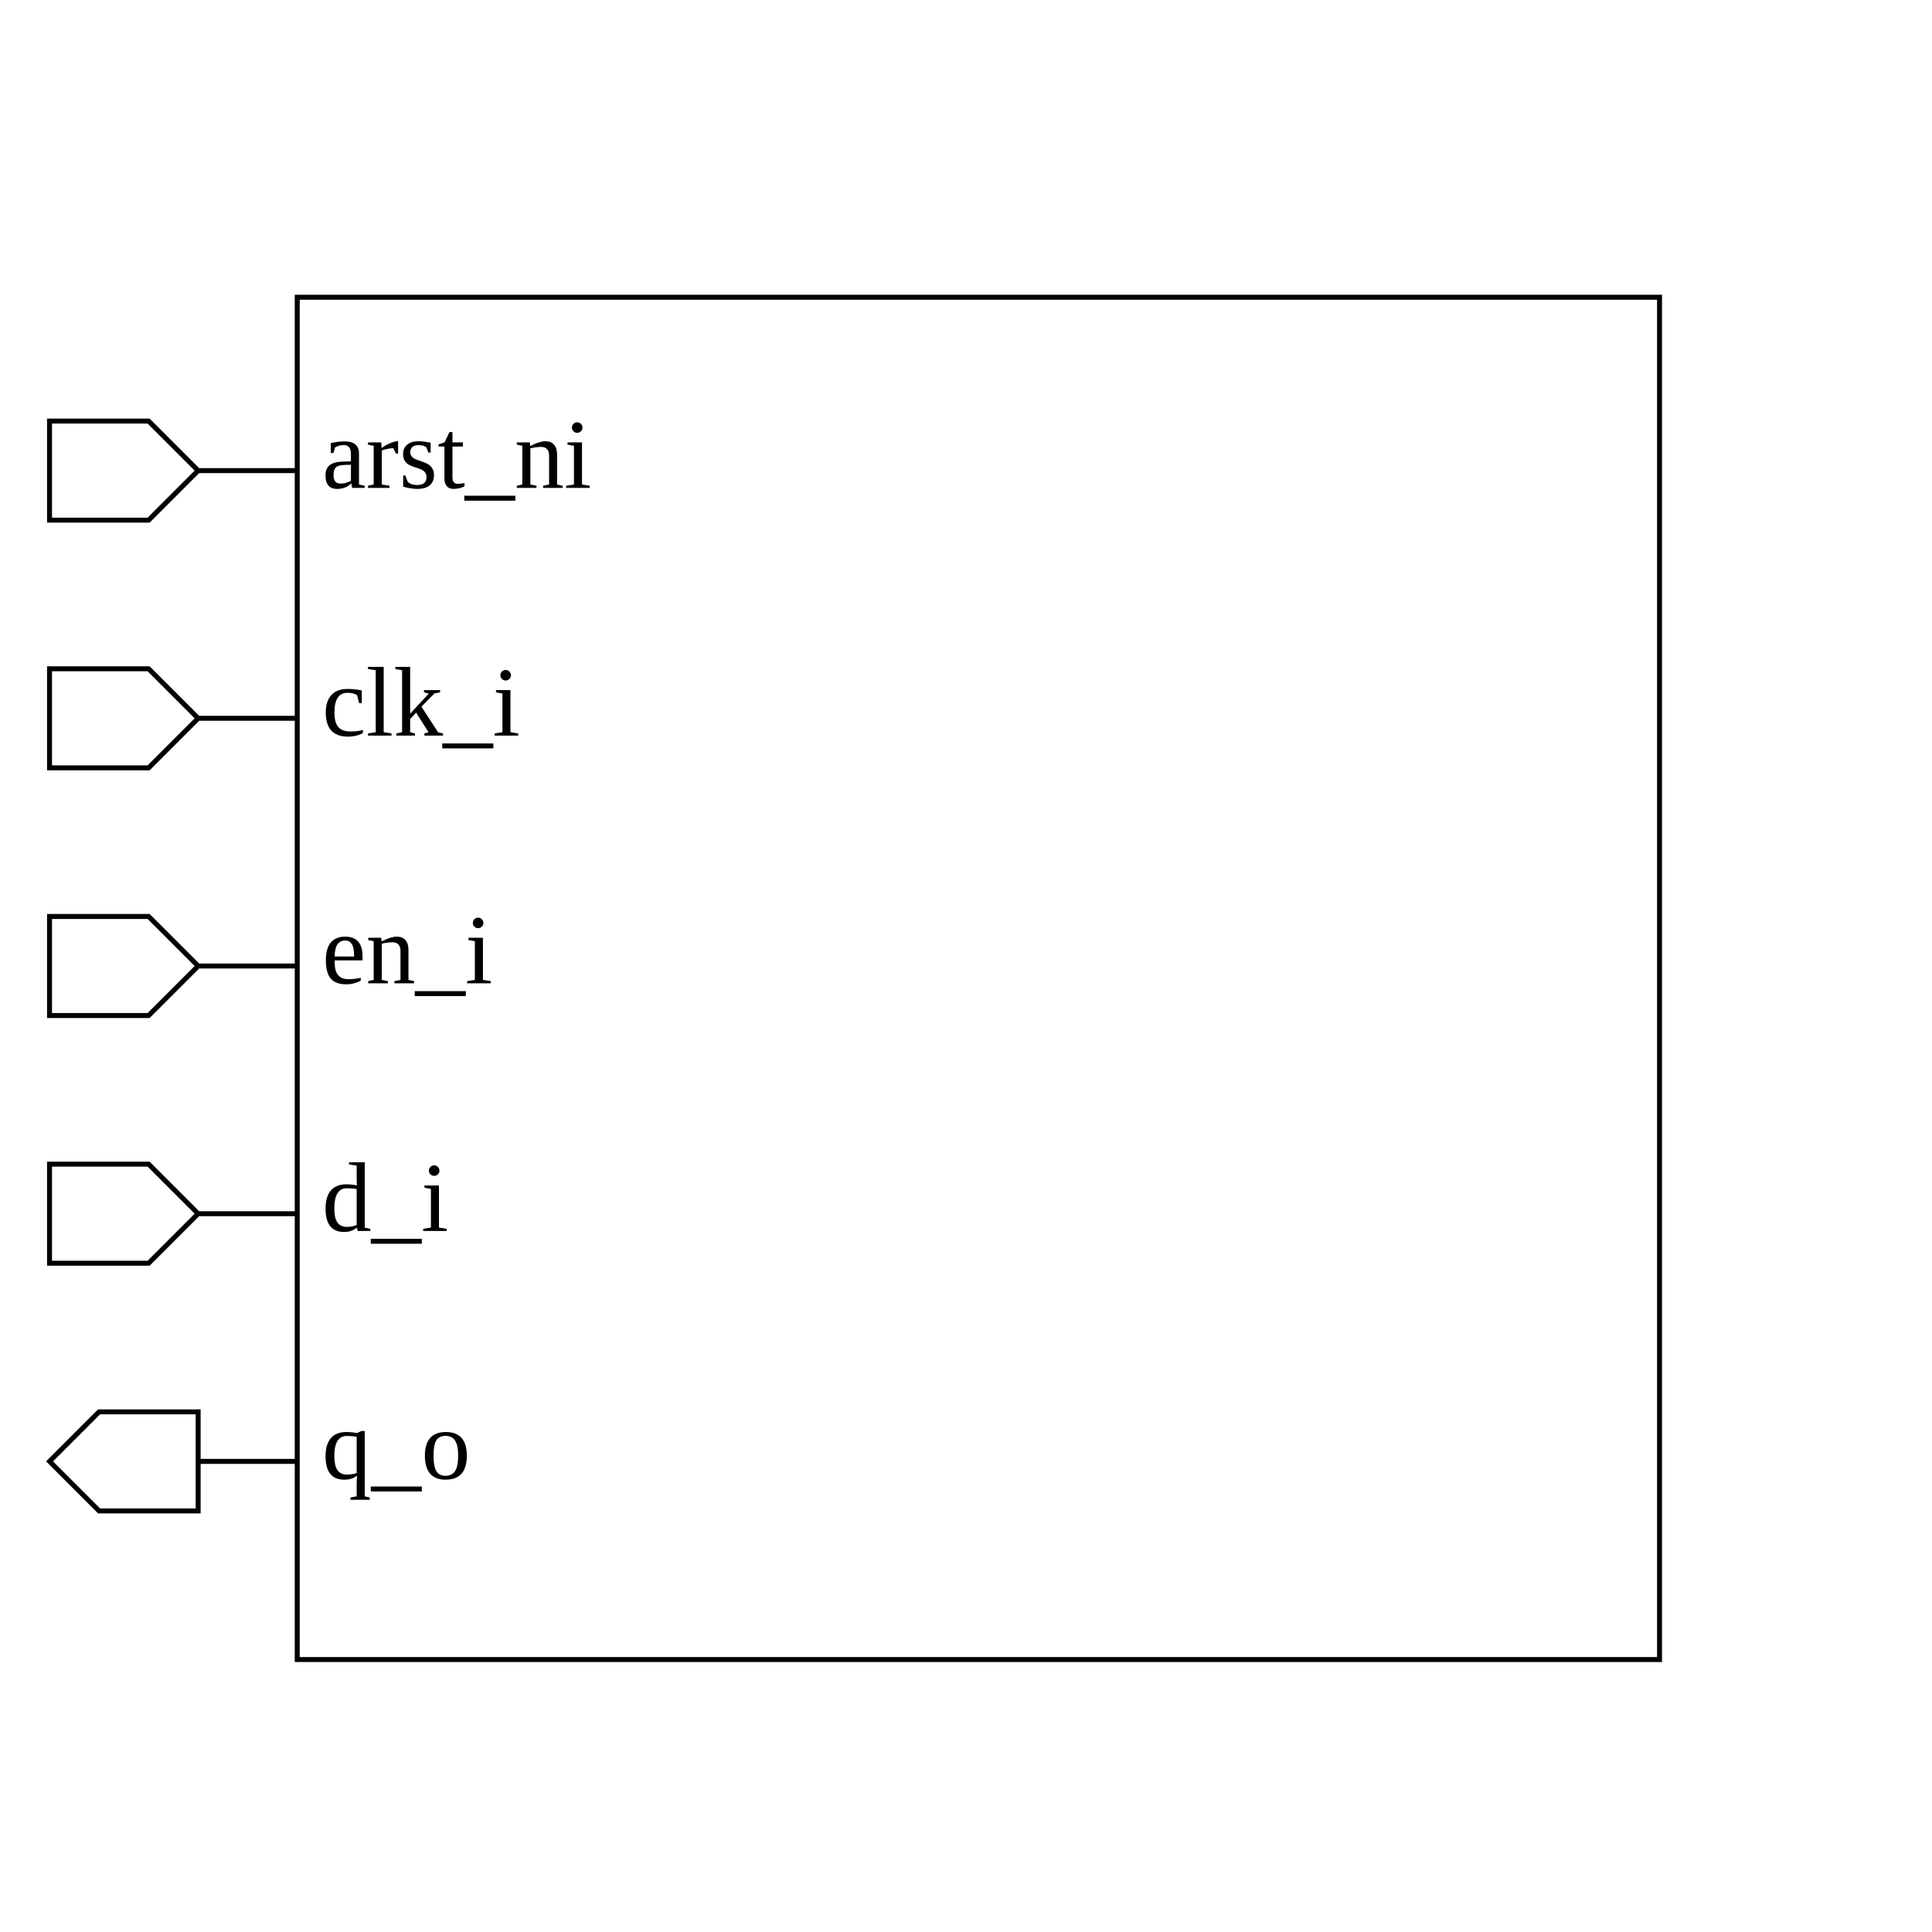
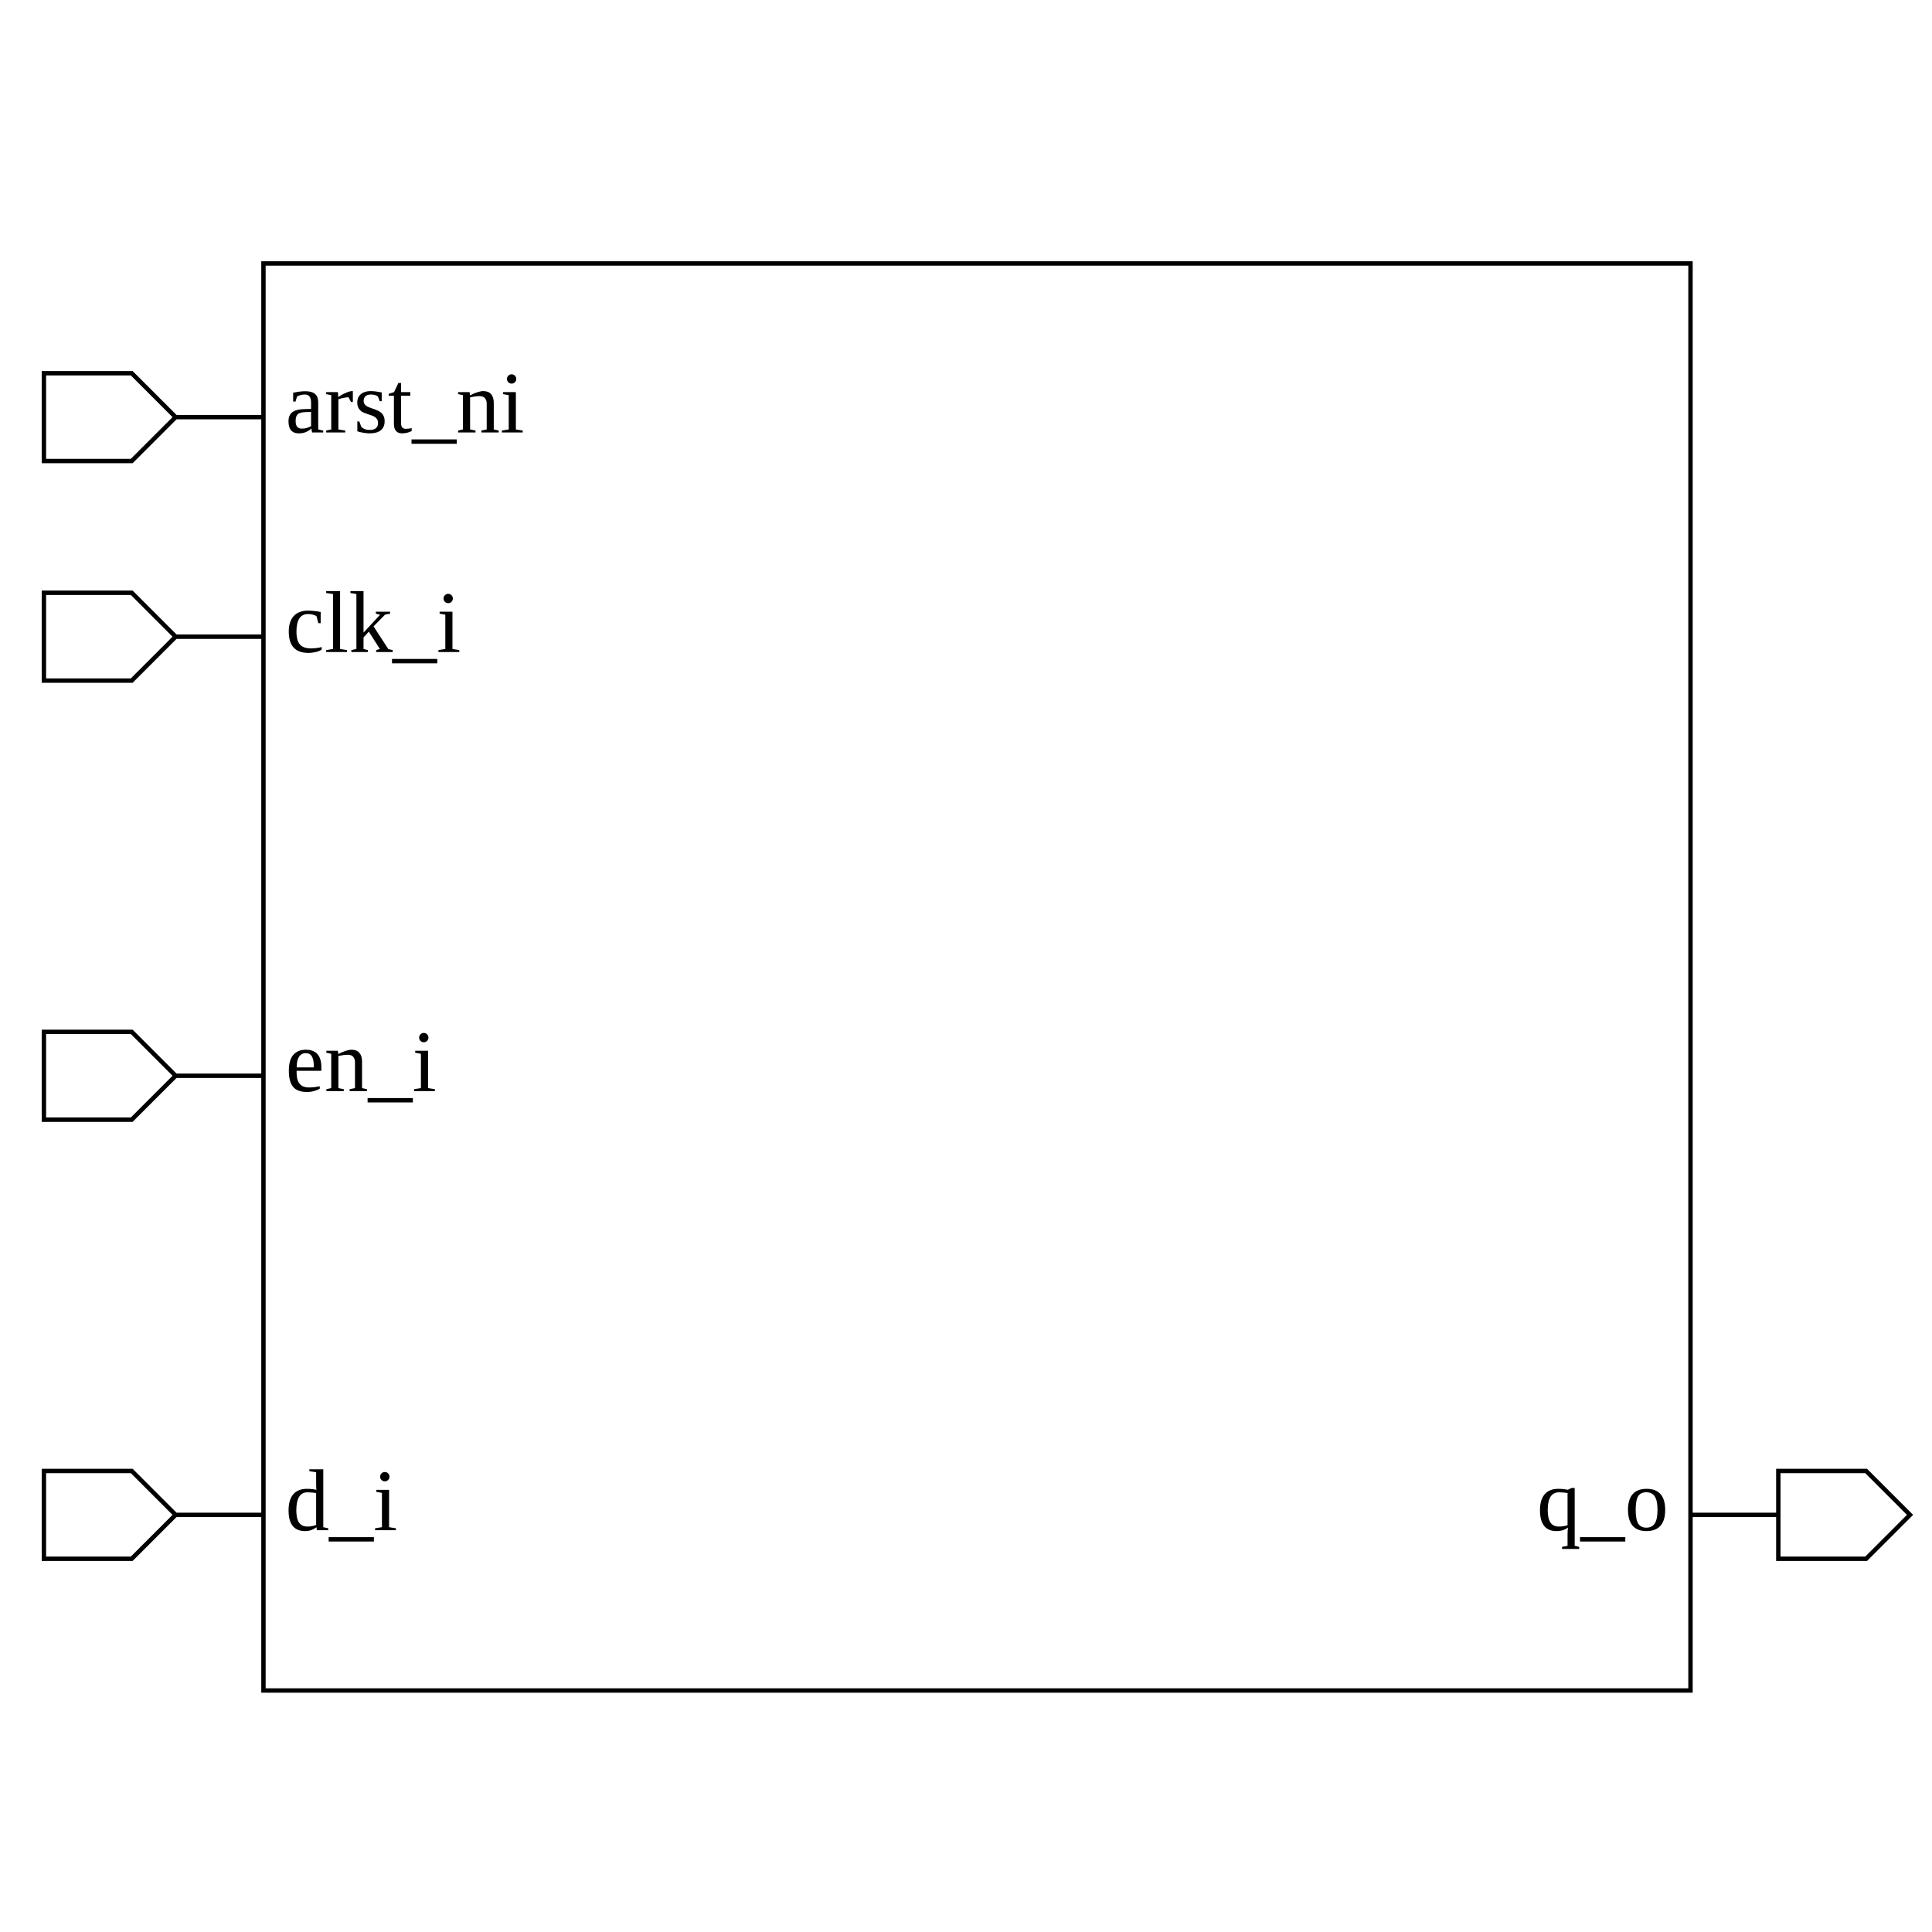
- <svg xmlns="http://www.w3.org/2000/svg" height="390" width="390">
+ <svg xmlns="http://www.w3.org/2000/svg" height="440" width="440">
  <rect width="100%" height="100%" x="0" y="0" style="fill:white;stroke:white;stroke-width:0" />
  <g style="fill:white;stroke:black;stroke-width:1">
-     <rect width="275" height="275" x="60" y="60" />
+     <rect width="325" height="325" x="60" y="60" />
    <polygon points="10,95 10,85 30,85 40,95 60,95 40,95 30,105 10,105 10,95" />
    <text x="65" y="85" dominant-baseline="hanging" text-anchor="start" font-size="20" style="fill:black;stroke:black;stroke-width:0">arst_ni</text>
    <polygon points="10,145 10,135 30,135 40,145 60,145 40,145 30,155 10,155 10,145" />
    <text x="65" y="135" dominant-baseline="hanging" text-anchor="start" font-size="20" style="fill:black;stroke:black;stroke-width:0">clk_i</text>
-     <polygon points="10,195 10,185 30,185 40,195 60,195 40,195 30,205 10,205 10,195" />
-     <text x="65" y="185" dominant-baseline="hanging" text-anchor="start" font-size="20" style="fill:black;stroke:black;stroke-width:0">en_i</text>
    <polygon points="10,245 10,235 30,235 40,245 60,245 40,245 30,255 10,255 10,245" />
-     <text x="65" y="235" dominant-baseline="hanging" text-anchor="start" font-size="20" style="fill:black;stroke:black;stroke-width:0">d_i</text>
-     <polygon points="10,295 20,285 40,285 40,295 60,295 40,295 40,305 20,305 10,295" />
-     <text x="65" y="285" dominant-baseline="hanging" text-anchor="start" font-size="20" style="fill:black;stroke:black;stroke-width:0">q_o</text>
+     <text x="65" y="235" dominant-baseline="hanging" text-anchor="start" font-size="20" style="fill:black;stroke:black;stroke-width:0">en_i</text>
+     <polygon points="10,345 10,335 30,335 40,345 60,345 40,345 30,355 10,355 10,345" />
+     <text x="65" y="335" dominant-baseline="hanging" text-anchor="start" font-size="20" style="fill:black;stroke:black;stroke-width:0">d_i</text>
+     <polygon points="385,345 405,345 405,335 425,335 435,345 425,355 405,355 405,345 385,345" />
+     <text x="380" y="335" dominant-baseline="hanging" text-anchor="end" font-size="20" style="fill:black;stroke:black;stroke-width:0">q_o</text>
  </g>
</svg>
